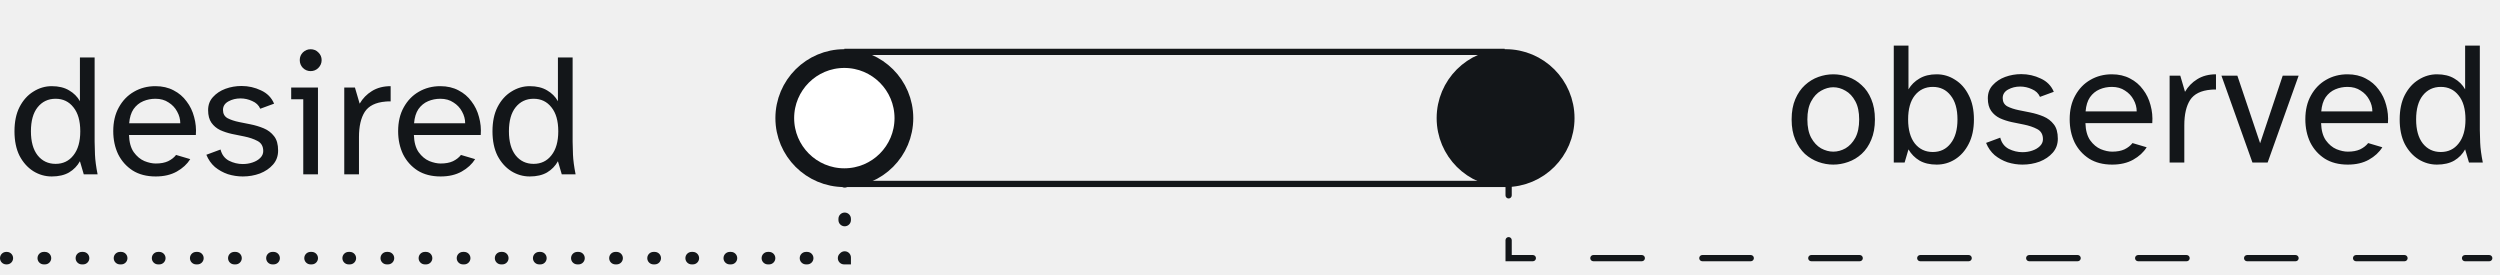
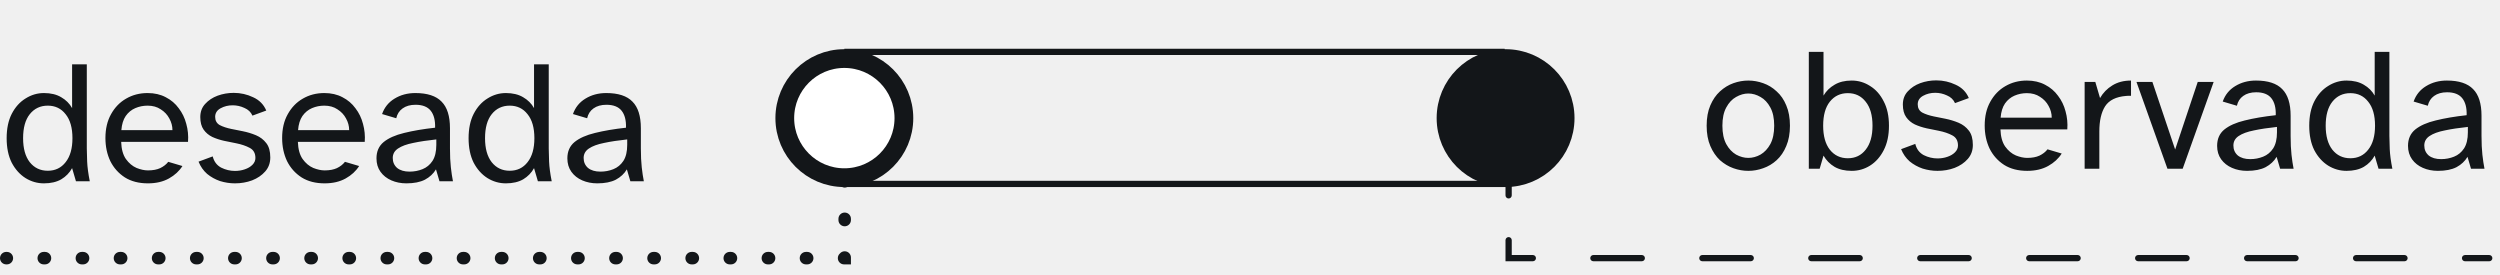
<svg xmlns="http://www.w3.org/2000/svg" width="200" height="22" viewBox="0 0 200 22" fill="none">
-   <circle cx="120.447" cy="9.45" r="4.765" fill="#131619" stroke="#131619" stroke-width="1.5" />
-   <path d="M4.14 14.117C3.617 14.117 3.127 13.977 2.67 13.697C2.213 13.408 1.844 12.997 1.564 12.465C1.293 11.924 1.158 11.27 1.158 10.505C1.158 9.74 1.293 9.091 1.564 8.559C1.844 8.018 2.213 7.607 2.67 7.327C3.127 7.038 3.617 6.893 4.14 6.893C4.691 6.893 5.153 7.005 5.526 7.229C5.899 7.444 6.189 7.733 6.394 8.097V4.597H7.57V11.331C7.57 11.564 7.579 11.91 7.598 12.367C7.617 12.815 7.687 13.342 7.808 13.949H6.702L6.394 12.899C6.189 13.272 5.899 13.571 5.526 13.795C5.153 14.01 4.691 14.117 4.14 14.117ZM4.448 13.109C5.045 13.109 5.521 12.88 5.876 12.423C6.24 11.966 6.422 11.326 6.422 10.505C6.422 9.674 6.24 9.035 5.876 8.587C5.521 8.13 5.045 7.901 4.448 7.901C3.851 7.901 3.37 8.13 3.006 8.587C2.651 9.035 2.474 9.674 2.474 10.505C2.474 11.326 2.651 11.966 3.006 12.423C3.37 12.88 3.851 13.109 4.448 13.109ZM12.462 14.117C11.734 14.117 11.118 13.958 10.614 13.641C10.11 13.314 9.723 12.88 9.452 12.339C9.191 11.788 9.06 11.172 9.06 10.491C9.06 9.754 9.21 9.119 9.508 8.587C9.807 8.046 10.208 7.63 10.712 7.341C11.226 7.042 11.8 6.893 12.434 6.893C12.985 6.893 13.47 7.005 13.89 7.229C14.31 7.444 14.656 7.738 14.926 8.111C15.206 8.475 15.407 8.89 15.528 9.357C15.659 9.824 15.706 10.304 15.668 10.799H10.32C10.339 11.378 10.465 11.835 10.698 12.171C10.941 12.507 11.226 12.745 11.552 12.885C11.879 13.016 12.182 13.081 12.462 13.081C12.854 13.081 13.181 13.02 13.442 12.899C13.713 12.768 13.928 12.6 14.086 12.395L15.22 12.731C14.968 13.132 14.609 13.464 14.142 13.725C13.676 13.986 13.116 14.117 12.462 14.117ZM10.334 9.861H14.422C14.422 9.534 14.338 9.222 14.17 8.923C14.012 8.624 13.783 8.382 13.484 8.195C13.195 7.999 12.845 7.901 12.434 7.901C12.089 7.901 11.762 7.966 11.454 8.097C11.146 8.228 10.89 8.438 10.684 8.727C10.488 9.016 10.372 9.394 10.334 9.861ZM19.421 14.117C19.02 14.117 18.623 14.056 18.231 13.935C17.849 13.804 17.503 13.613 17.195 13.361C16.896 13.1 16.668 12.773 16.509 12.381L17.643 11.961C17.746 12.372 17.97 12.67 18.315 12.857C18.67 13.034 19.038 13.123 19.421 13.123C19.701 13.123 19.962 13.081 20.205 12.997C20.457 12.913 20.663 12.792 20.821 12.633C20.98 12.474 21.059 12.292 21.059 12.087C21.059 11.704 20.905 11.434 20.597 11.275C20.299 11.116 19.939 10.995 19.519 10.911L18.553 10.715C18.217 10.64 17.904 10.538 17.615 10.407C17.326 10.267 17.093 10.071 16.915 9.819C16.738 9.567 16.649 9.231 16.649 8.811C16.649 8.391 16.78 8.041 17.041 7.761C17.302 7.472 17.634 7.252 18.035 7.103C18.446 6.954 18.875 6.879 19.323 6.879C19.874 6.879 20.392 6.996 20.877 7.229C21.372 7.453 21.722 7.808 21.927 8.293L20.821 8.699C20.7 8.419 20.485 8.214 20.177 8.083C19.878 7.943 19.566 7.873 19.239 7.873C18.884 7.873 18.562 7.952 18.273 8.111C17.984 8.27 17.839 8.498 17.839 8.797C17.839 9.096 17.96 9.315 18.203 9.455C18.455 9.586 18.763 9.688 19.127 9.763L20.037 9.945C20.41 10.02 20.765 10.127 21.101 10.267C21.437 10.407 21.712 10.617 21.927 10.897C22.142 11.168 22.249 11.55 22.249 12.045C22.249 12.484 22.114 12.857 21.843 13.165C21.573 13.473 21.223 13.711 20.793 13.879C20.364 14.038 19.907 14.117 19.421 14.117ZM24.849 5.689C24.616 5.689 24.41 5.605 24.233 5.437C24.065 5.26 23.981 5.05 23.981 4.807C23.981 4.564 24.065 4.359 24.233 4.191C24.41 4.023 24.616 3.939 24.849 3.939C25.092 3.939 25.297 4.023 25.465 4.191C25.642 4.359 25.731 4.564 25.731 4.807C25.731 5.05 25.642 5.26 25.465 5.437C25.297 5.605 25.092 5.689 24.849 5.689ZM24.261 13.949V7.943H23.295V7.005H25.437V13.949H24.261ZM27.541 13.949V7.005H28.395L28.773 8.293C29.016 7.873 29.343 7.537 29.753 7.285C30.174 7.024 30.673 6.893 31.252 6.893V8.111C31.186 8.111 31.116 8.111 31.041 8.111C30.976 8.111 30.911 8.116 30.846 8.125C30.052 8.19 29.497 8.466 29.18 8.951C28.872 9.436 28.718 10.108 28.718 10.967V13.949H27.541ZM35.253 14.117C34.525 14.117 33.909 13.958 33.405 13.641C32.901 13.314 32.514 12.88 32.243 12.339C31.982 11.788 31.851 11.172 31.851 10.491C31.851 9.754 32.001 9.119 32.299 8.587C32.598 8.046 32.999 7.63 33.503 7.341C34.017 7.042 34.591 6.893 35.225 6.893C35.776 6.893 36.261 7.005 36.681 7.229C37.101 7.444 37.447 7.738 37.717 8.111C37.997 8.475 38.198 8.89 38.319 9.357C38.45 9.824 38.497 10.304 38.459 10.799H33.111C33.13 11.378 33.256 11.835 33.489 12.171C33.732 12.507 34.017 12.745 34.343 12.885C34.67 13.016 34.973 13.081 35.253 13.081C35.645 13.081 35.972 13.02 36.233 12.899C36.504 12.768 36.719 12.6 36.877 12.395L38.011 12.731C37.759 13.132 37.4 13.464 36.933 13.725C36.467 13.986 35.907 14.117 35.253 14.117ZM33.125 9.861H37.213C37.213 9.534 37.129 9.222 36.961 8.923C36.803 8.624 36.574 8.382 36.275 8.195C35.986 7.999 35.636 7.901 35.225 7.901C34.88 7.901 34.553 7.966 34.245 8.097C33.937 8.228 33.681 8.438 33.475 8.727C33.279 9.016 33.163 9.394 33.125 9.861ZM42.38 14.117C41.858 14.117 41.367 13.977 40.91 13.697C40.453 13.408 40.084 12.997 39.804 12.465C39.533 11.924 39.398 11.27 39.398 10.505C39.398 9.74 39.533 9.091 39.804 8.559C40.084 8.018 40.453 7.607 40.91 7.327C41.367 7.038 41.858 6.893 42.38 6.893C42.931 6.893 43.393 7.005 43.766 7.229C44.139 7.444 44.429 7.733 44.634 8.097V4.597H45.81V11.331C45.81 11.564 45.819 11.91 45.838 12.367C45.857 12.815 45.927 13.342 46.048 13.949H44.942L44.634 12.899C44.429 13.272 44.139 13.571 43.766 13.795C43.393 14.01 42.931 14.117 42.38 14.117ZM42.688 13.109C43.285 13.109 43.761 12.88 44.116 12.423C44.48 11.966 44.662 11.326 44.662 10.505C44.662 9.674 44.48 9.035 44.116 8.587C43.761 8.13 43.285 7.901 42.688 7.901C42.091 7.901 41.61 8.13 41.246 8.587C40.892 9.035 40.714 9.674 40.714 10.505C40.714 11.326 40.892 11.966 41.246 12.423C41.61 12.88 42.091 13.109 42.688 13.109Z" fill="#131619" />
-   <path d="M146.662 13.168C146.26 13.168 145.864 13.098 145.472 12.958C145.08 12.818 144.72 12.603 144.394 12.314C144.076 12.015 143.82 11.637 143.624 11.18C143.428 10.723 143.33 10.181 143.33 9.556C143.33 8.931 143.428 8.389 143.624 7.932C143.82 7.475 144.076 7.101 144.394 6.812C144.72 6.513 145.08 6.294 145.472 6.154C145.864 6.014 146.26 5.944 146.662 5.944C147.063 5.944 147.46 6.014 147.852 6.154C148.253 6.294 148.612 6.513 148.93 6.812C149.256 7.101 149.513 7.475 149.7 7.932C149.896 8.389 149.994 8.931 149.994 9.556C149.994 10.181 149.896 10.723 149.7 11.18C149.513 11.637 149.256 12.015 148.93 12.314C148.612 12.603 148.253 12.818 147.852 12.958C147.46 13.098 147.063 13.168 146.662 13.168ZM146.662 12.132C146.998 12.132 147.324 12.043 147.642 11.866C147.959 11.679 148.22 11.399 148.426 11.026C148.631 10.643 148.734 10.153 148.734 9.556C148.734 8.959 148.631 8.473 148.426 8.1C148.22 7.717 147.959 7.437 147.642 7.26C147.324 7.073 146.998 6.98 146.662 6.98C146.335 6.98 146.008 7.073 145.682 7.26C145.364 7.437 145.103 7.717 144.898 8.1C144.692 8.473 144.59 8.959 144.59 9.556C144.59 10.153 144.692 10.643 144.898 11.026C145.103 11.399 145.364 11.679 145.682 11.866C146.008 12.043 146.335 12.132 146.662 12.132ZM154.932 13.168C154.391 13.168 153.934 13.061 153.56 12.846C153.187 12.622 152.893 12.323 152.678 11.95L152.37 13H151.502V3.648H152.678V7.148C152.893 6.784 153.187 6.495 153.56 6.28C153.934 6.056 154.391 5.944 154.932 5.944C155.464 5.944 155.954 6.089 156.402 6.378C156.86 6.658 157.224 7.069 157.494 7.61C157.774 8.142 157.914 8.791 157.914 9.556C157.914 10.321 157.774 10.975 157.494 11.516C157.224 12.048 156.86 12.459 156.402 12.748C155.954 13.028 155.464 13.168 154.932 13.168ZM154.624 12.16C155.222 12.16 155.698 11.931 156.052 11.474C156.416 11.017 156.598 10.377 156.598 9.556C156.598 8.725 156.416 8.086 156.052 7.638C155.698 7.181 155.222 6.952 154.624 6.952C154.027 6.952 153.546 7.181 153.182 7.638C152.828 8.086 152.65 8.725 152.65 9.556C152.65 10.377 152.828 11.017 153.182 11.474C153.546 11.931 154.027 12.16 154.624 12.16ZM161.798 13.168C161.397 13.168 161 13.107 160.608 12.986C160.225 12.855 159.88 12.664 159.572 12.412C159.273 12.151 159.045 11.824 158.886 11.432L160.02 11.012C160.123 11.423 160.347 11.721 160.692 11.908C161.047 12.085 161.415 12.174 161.798 12.174C162.078 12.174 162.339 12.132 162.582 12.048C162.834 11.964 163.039 11.843 163.198 11.684C163.357 11.525 163.436 11.343 163.436 11.138C163.436 10.755 163.282 10.485 162.974 10.326C162.675 10.167 162.316 10.046 161.896 9.962L160.93 9.766C160.594 9.691 160.281 9.589 159.992 9.458C159.703 9.318 159.469 9.122 159.292 8.87C159.115 8.618 159.026 8.282 159.026 7.862C159.026 7.442 159.157 7.092 159.418 6.812C159.679 6.523 160.011 6.303 160.412 6.154C160.823 6.005 161.252 5.93 161.7 5.93C162.251 5.93 162.769 6.047 163.254 6.28C163.749 6.504 164.099 6.859 164.304 7.344L163.198 7.75C163.077 7.47 162.862 7.265 162.554 7.134C162.255 6.994 161.943 6.924 161.616 6.924C161.261 6.924 160.939 7.003 160.65 7.162C160.361 7.321 160.216 7.549 160.216 7.848C160.216 8.147 160.337 8.366 160.58 8.506C160.832 8.637 161.14 8.739 161.504 8.814L162.414 8.996C162.787 9.071 163.142 9.178 163.478 9.318C163.814 9.458 164.089 9.668 164.304 9.948C164.519 10.219 164.626 10.601 164.626 11.096C164.626 11.535 164.491 11.908 164.22 12.216C163.949 12.524 163.599 12.762 163.17 12.93C162.741 13.089 162.283 13.168 161.798 13.168ZM168.976 13.168C168.248 13.168 167.632 13.009 167.128 12.692C166.624 12.365 166.236 11.931 165.966 11.39C165.704 10.839 165.574 10.223 165.574 9.542C165.574 8.805 165.723 8.17 166.022 7.638C166.32 7.097 166.722 6.681 167.226 6.392C167.739 6.093 168.313 5.944 168.948 5.944C169.498 5.944 169.984 6.056 170.404 6.28C170.824 6.495 171.169 6.789 171.44 7.162C171.72 7.526 171.92 7.941 172.042 8.408C172.172 8.875 172.219 9.355 172.182 9.85H166.834C166.852 10.429 166.978 10.886 167.212 11.222C167.454 11.558 167.739 11.796 168.066 11.936C168.392 12.067 168.696 12.132 168.976 12.132C169.368 12.132 169.694 12.071 169.956 11.95C170.226 11.819 170.441 11.651 170.6 11.446L171.734 11.782C171.482 12.183 171.122 12.515 170.656 12.776C170.189 13.037 169.629 13.168 168.976 13.168ZM166.848 8.912H170.936C170.936 8.585 170.852 8.273 170.684 7.974C170.525 7.675 170.296 7.433 169.998 7.246C169.708 7.05 169.358 6.952 168.948 6.952C168.602 6.952 168.276 7.017 167.968 7.148C167.66 7.279 167.403 7.489 167.198 7.778C167.002 8.067 166.885 8.445 166.848 8.912ZM173.569 13V6.056H174.423L174.801 7.344C175.043 6.924 175.37 6.588 175.781 6.336C176.201 6.075 176.7 5.944 177.279 5.944V7.162C177.213 7.162 177.143 7.162 177.069 7.162C177.003 7.162 176.938 7.167 176.873 7.176C176.079 7.241 175.524 7.517 175.207 8.002C174.899 8.487 174.745 9.159 174.745 10.018V13H173.569ZM180.194 13L177.716 6.056H178.99L180.81 11.46L182.616 6.056H183.89L181.412 13H180.194ZM187.829 13.168C187.101 13.168 186.485 13.009 185.981 12.692C185.477 12.365 185.09 11.931 184.819 11.39C184.558 10.839 184.427 10.223 184.427 9.542C184.427 8.805 184.577 8.17 184.875 7.638C185.174 7.097 185.575 6.681 186.079 6.392C186.593 6.093 187.167 5.944 187.801 5.944C188.352 5.944 188.837 6.056 189.257 6.28C189.677 6.495 190.023 6.789 190.293 7.162C190.573 7.526 190.774 7.941 190.895 8.408C191.026 8.875 191.073 9.355 191.035 9.85H185.687C185.706 10.429 185.832 10.886 186.065 11.222C186.308 11.558 186.593 11.796 186.919 11.936C187.246 12.067 187.549 12.132 187.829 12.132C188.221 12.132 188.548 12.071 188.809 11.95C189.08 11.819 189.295 11.651 189.453 11.446L190.587 11.782C190.335 12.183 189.976 12.515 189.509 12.776C189.043 13.037 188.483 13.168 187.829 13.168ZM185.701 8.912H189.789C189.789 8.585 189.705 8.273 189.537 7.974C189.379 7.675 189.15 7.433 188.851 7.246C188.562 7.05 188.212 6.952 187.801 6.952C187.456 6.952 187.129 7.017 186.821 7.148C186.513 7.279 186.257 7.489 186.051 7.778C185.855 8.067 185.739 8.445 185.701 8.912ZM194.956 13.168C194.433 13.168 193.943 13.028 193.486 12.748C193.029 12.459 192.66 12.048 192.38 11.516C192.109 10.975 191.974 10.321 191.974 9.556C191.974 8.791 192.109 8.142 192.38 7.61C192.66 7.069 193.029 6.658 193.486 6.378C193.943 6.089 194.433 5.944 194.956 5.944C195.507 5.944 195.969 6.056 196.342 6.28C196.715 6.495 197.005 6.784 197.21 7.148V3.648H198.386V10.382C198.386 10.615 198.395 10.961 198.414 11.418C198.433 11.866 198.503 12.393 198.624 13H197.518L197.21 11.95C197.005 12.323 196.715 12.622 196.342 12.846C195.969 13.061 195.507 13.168 194.956 13.168ZM195.264 12.16C195.861 12.16 196.337 11.931 196.692 11.474C197.056 11.017 197.238 10.377 197.238 9.556C197.238 8.725 197.056 8.086 196.692 7.638C196.337 7.181 195.861 6.952 195.264 6.952C194.667 6.952 194.186 7.181 193.822 7.638C193.467 8.086 193.29 8.725 193.29 9.556C193.29 10.377 193.467 11.017 193.822 11.474C194.186 11.931 194.667 12.16 195.264 12.16Z" fill="#131619" />
+   <path d="M139.864 13.668C139.463 13.668 139.066 13.598 138.674 13.458C138.282 13.318 137.923 13.103 137.596 12.814C137.279 12.515 137.022 12.137 136.826 11.68C136.63 11.223 136.532 10.681 136.532 10.056C136.532 9.431 136.63 8.889 136.826 8.432C137.022 7.975 137.279 7.601 137.596 7.312C137.923 7.013 138.282 6.794 138.674 6.654C139.066 6.514 139.463 6.444 139.864 6.444C140.265 6.444 140.662 6.514 141.054 6.654C141.455 6.794 141.815 7.013 142.132 7.312C142.459 7.601 142.715 7.975 142.902 8.432C143.098 8.889 143.196 9.431 143.196 10.056C143.196 10.681 143.098 11.223 142.902 11.68C142.715 12.137 142.459 12.515 142.132 12.814C141.815 13.103 141.455 13.318 141.054 13.458C140.662 13.598 140.265 13.668 139.864 13.668ZM139.864 12.632C140.2 12.632 140.527 12.543 140.844 12.366C141.161 12.179 141.423 11.899 141.628 11.526C141.833 11.143 141.936 10.653 141.936 10.056C141.936 9.459 141.833 8.973 141.628 8.6C141.423 8.217 141.161 7.937 140.844 7.76C140.527 7.573 140.2 7.48 139.864 7.48C139.537 7.48 139.211 7.573 138.884 7.76C138.567 7.937 138.305 8.217 138.1 8.6C137.895 8.973 137.792 9.459 137.792 10.056C137.792 10.653 137.895 11.143 138.1 11.526C138.305 11.899 138.567 12.179 138.884 12.366C139.211 12.543 139.537 12.632 139.864 12.632ZM148.135 13.668C147.593 13.668 147.136 13.561 146.763 13.346C146.389 13.122 146.095 12.823 145.881 12.45L145.573 13.5H144.705V4.148H145.881V7.648C146.095 7.284 146.389 6.995 146.763 6.78C147.136 6.556 147.593 6.444 148.135 6.444C148.667 6.444 149.157 6.589 149.605 6.878C150.062 7.158 150.426 7.569 150.697 8.11C150.977 8.642 151.117 9.291 151.117 10.056C151.117 10.821 150.977 11.475 150.697 12.016C150.426 12.548 150.062 12.959 149.605 13.248C149.157 13.528 148.667 13.668 148.135 13.668ZM147.827 12.66C148.424 12.66 148.9 12.431 149.255 11.974C149.619 11.517 149.801 10.877 149.801 10.056C149.801 9.225 149.619 8.586 149.255 8.138C148.9 7.681 148.424 7.452 147.827 7.452C147.229 7.452 146.749 7.681 146.385 8.138C146.03 8.586 145.853 9.225 145.853 10.056C145.853 10.877 146.03 11.517 146.385 11.974C146.749 12.431 147.229 12.66 147.827 12.66ZM155 13.668C154.599 13.668 154.202 13.607 153.81 13.486C153.428 13.355 153.082 13.164 152.774 12.912C152.476 12.651 152.247 12.324 152.088 11.932L153.222 11.512C153.325 11.923 153.549 12.221 153.894 12.408C154.249 12.585 154.618 12.674 155 12.674C155.28 12.674 155.542 12.632 155.784 12.548C156.036 12.464 156.242 12.343 156.4 12.184C156.559 12.025 156.638 11.843 156.638 11.638C156.638 11.255 156.484 10.985 156.176 10.826C155.878 10.667 155.518 10.546 155.098 10.462L154.132 10.266C153.796 10.191 153.484 10.089 153.194 9.958C152.905 9.818 152.672 9.622 152.494 9.37C152.317 9.118 152.228 8.782 152.228 8.362C152.228 7.942 152.359 7.592 152.62 7.312C152.882 7.023 153.213 6.803 153.614 6.654C154.025 6.505 154.454 6.43 154.902 6.43C155.453 6.43 155.971 6.547 156.456 6.78C156.951 7.004 157.301 7.359 157.506 7.844L156.4 8.25C156.279 7.97 156.064 7.765 155.756 7.634C155.458 7.494 155.145 7.424 154.818 7.424C154.464 7.424 154.142 7.503 153.852 7.662C153.563 7.821 153.418 8.049 153.418 8.348C153.418 8.647 153.54 8.866 153.782 9.006C154.034 9.137 154.342 9.239 154.706 9.314L155.616 9.496C155.99 9.571 156.344 9.678 156.68 9.818C157.016 9.958 157.292 10.168 157.506 10.448C157.721 10.719 157.828 11.101 157.828 11.596C157.828 12.035 157.693 12.408 157.422 12.716C157.152 13.024 156.802 13.262 156.372 13.43C155.943 13.589 155.486 13.668 155 13.668ZM162.178 13.668C161.45 13.668 160.834 13.509 160.33 13.192C159.826 12.865 159.439 12.431 159.168 11.89C158.907 11.339 158.776 10.723 158.776 10.042C158.776 9.305 158.925 8.67 159.224 8.138C159.523 7.597 159.924 7.181 160.428 6.892C160.941 6.593 161.515 6.444 162.15 6.444C162.701 6.444 163.186 6.556 163.606 6.78C164.026 6.995 164.371 7.289 164.642 7.662C164.922 8.026 165.123 8.441 165.244 8.908C165.375 9.375 165.421 9.855 165.384 10.35H160.036C160.055 10.929 160.181 11.386 160.414 11.722C160.657 12.058 160.941 12.296 161.268 12.436C161.595 12.567 161.898 12.632 162.178 12.632C162.57 12.632 162.897 12.571 163.158 12.45C163.429 12.319 163.643 12.151 163.802 11.946L164.936 12.282C164.684 12.683 164.325 13.015 163.858 13.276C163.391 13.537 162.831 13.668 162.178 13.668ZM160.05 9.412H164.138C164.138 9.085 164.054 8.773 163.886 8.474C163.727 8.175 163.499 7.933 163.2 7.746C162.911 7.55 162.561 7.452 162.15 7.452C161.805 7.452 161.478 7.517 161.17 7.648C160.862 7.779 160.605 7.989 160.4 8.278C160.204 8.567 160.087 8.945 160.05 9.412ZM166.771 13.5V6.556H167.625L168.003 7.844C168.246 7.424 168.572 7.088 168.983 6.836C169.403 6.575 169.902 6.444 170.481 6.444V7.662C170.416 7.662 170.346 7.662 170.271 7.662C170.206 7.662 170.14 7.667 170.075 7.676C169.282 7.741 168.726 8.017 168.409 8.502C168.101 8.987 167.947 9.659 167.947 10.518V13.5H166.771ZM173.396 13.5L170.918 6.556H172.192L174.012 11.96L175.818 6.556H177.092L174.614 13.5H173.396ZM179.764 13.668C179.325 13.668 178.924 13.589 178.56 13.43C178.196 13.271 177.907 13.043 177.692 12.744C177.477 12.445 177.37 12.086 177.37 11.666C177.37 11.115 177.561 10.681 177.944 10.364C178.336 10.047 178.882 9.804 179.582 9.636C180.291 9.459 181.117 9.319 182.06 9.216C182.079 8.628 181.962 8.175 181.71 7.858C181.458 7.541 181.052 7.382 180.492 7.382C180.072 7.382 179.727 7.48 179.456 7.676C179.195 7.863 179.027 8.124 178.952 8.46L177.818 8.124C178.005 7.592 178.336 7.181 178.812 6.892C179.297 6.593 179.853 6.444 180.478 6.444C181.439 6.444 182.139 6.673 182.578 7.13C183.026 7.578 183.25 8.287 183.25 9.258V10.882C183.25 11.461 183.273 11.96 183.32 12.38C183.367 12.8 183.423 13.173 183.488 13.5H182.41L182.13 12.548C181.925 12.893 181.631 13.169 181.248 13.374C180.865 13.57 180.371 13.668 179.764 13.668ZM180.016 12.73C180.38 12.73 180.725 12.665 181.052 12.534C181.379 12.403 181.645 12.184 181.85 11.876C182.055 11.559 182.158 11.129 182.158 10.588V10.154C181.449 10.229 180.833 10.322 180.31 10.434C179.787 10.537 179.381 10.686 179.092 10.882C178.812 11.069 178.672 11.321 178.672 11.638C178.672 11.965 178.789 12.231 179.022 12.436C179.265 12.632 179.596 12.73 180.016 12.73ZM187.721 13.668C187.198 13.668 186.708 13.528 186.251 13.248C185.794 12.959 185.425 12.548 185.145 12.016C184.874 11.475 184.739 10.821 184.739 10.056C184.739 9.291 184.874 8.642 185.145 8.11C185.425 7.569 185.794 7.158 186.251 6.878C186.708 6.589 187.198 6.444 187.721 6.444C188.272 6.444 188.734 6.556 189.107 6.78C189.48 6.995 189.77 7.284 189.975 7.648V4.148H191.151V10.882C191.151 11.115 191.16 11.461 191.179 11.918C191.198 12.366 191.268 12.893 191.389 13.5H190.283L189.975 12.45C189.77 12.823 189.48 13.122 189.107 13.346C188.734 13.561 188.272 13.668 187.721 13.668ZM188.029 12.66C188.626 12.66 189.102 12.431 189.457 11.974C189.821 11.517 190.003 10.877 190.003 10.056C190.003 9.225 189.821 8.586 189.457 8.138C189.102 7.681 188.626 7.452 188.029 7.452C187.432 7.452 186.951 7.681 186.587 8.138C186.232 8.586 186.055 9.225 186.055 10.056C186.055 10.877 186.232 11.517 186.587 11.974C186.951 12.431 187.432 12.66 188.029 12.66ZM195.035 13.668C194.597 13.668 194.195 13.589 193.831 13.43C193.467 13.271 193.178 13.043 192.963 12.744C192.749 12.445 192.641 12.086 192.641 11.666C192.641 11.115 192.833 10.681 193.215 10.364C193.607 10.047 194.153 9.804 194.853 9.636C195.563 9.459 196.389 9.319 197.331 9.216C197.35 8.628 197.233 8.175 196.981 7.858C196.729 7.541 196.323 7.382 195.763 7.382C195.343 7.382 194.998 7.48 194.727 7.676C194.466 7.863 194.298 8.124 194.223 8.46L193.089 8.124C193.276 7.592 193.607 7.181 194.083 6.892C194.569 6.593 195.124 6.444 195.749 6.444C196.711 6.444 197.411 6.673 197.849 7.13C198.297 7.578 198.521 8.287 198.521 9.258V10.882C198.521 11.461 198.545 11.96 198.591 12.38C198.638 12.8 198.694 13.173 198.759 13.5H197.681L197.401 12.548C197.196 12.893 196.902 13.169 196.519 13.374C196.137 13.57 195.642 13.668 195.035 13.668ZM195.287 12.73C195.651 12.73 195.997 12.665 196.323 12.534C196.65 12.403 196.916 12.184 197.121 11.876C197.327 11.559 197.429 11.129 197.429 10.588V10.154C196.72 10.229 196.104 10.322 195.581 10.434C195.059 10.537 194.653 10.686 194.363 10.882C194.083 11.069 193.943 11.321 193.943 11.638C193.943 11.965 194.06 12.231 194.293 12.436C194.536 12.632 194.867 12.73 195.287 12.73Z" fill="#131619" />
+   <path d="M120.447 14.214C123.078 14.214 125.211 12.081 125.211 9.45C125.211 6.818 123.078 4.685 120.447 4.685C117.815 4.685 115.682 6.818 115.682 9.45C115.682 12.081 117.815 14.214 120.447 14.214Z" fill="#131619" stroke="#131619" stroke-width="1.5" />
  <path d="M120.125 4.15V14.714H67.797V4.15H120.125Z" stroke="#131619" stroke-width="0.5" stroke-linecap="square" />
-   <path d="M67.575 20.652H68.075V21.152H67.575V20.652ZM0.5 21.152C0.224 21.152 0 20.928 0 20.652C0 20.376 0.224 20.152 0.5 20.152V20.652V21.152ZM0.549 20.152C0.825 20.152 1.049 20.376 1.049 20.652C1.049 20.928 0.825 21.152 0.549 21.152V20.652V20.152ZM3.5 21.152C3.224 21.152 3 20.928 3 20.652C3 20.376 3.224 20.152 3.5 20.152V20.652V21.152ZM3.598 20.152C3.874 20.152 4.098 20.376 4.098 20.652C4.098 20.928 3.874 21.152 3.598 21.152V20.652V20.152ZM6.549 21.152C6.272 21.152 6.049 20.928 6.049 20.652C6.049 20.376 6.272 20.152 6.549 20.152V20.652V21.152ZM6.647 20.152C6.923 20.152 7.147 20.376 7.147 20.652C7.147 20.928 6.923 21.152 6.647 21.152V20.652V20.152ZM9.597 21.152C9.321 21.152 9.097 20.928 9.097 20.652C9.097 20.376 9.321 20.152 9.597 20.152V20.652V21.152ZM9.696 20.152C9.972 20.152 10.196 20.376 10.196 20.652C10.196 20.928 9.972 21.152 9.696 21.152V20.652V20.152ZM12.646 21.152C12.37 21.152 12.146 20.928 12.146 20.652C12.146 20.376 12.37 20.152 12.646 20.152V20.652V21.152ZM12.745 20.152C13.021 20.152 13.245 20.376 13.245 20.652C13.245 20.928 13.021 21.152 12.745 21.152V20.652V20.152ZM15.695 21.152C15.419 21.152 15.195 20.928 15.195 20.652C15.195 20.376 15.419 20.152 15.695 20.152V20.652V21.152ZM15.794 20.152C16.07 20.152 16.294 20.376 16.294 20.652C16.294 20.928 16.07 21.152 15.794 21.152V20.652V20.152ZM18.744 21.152C18.468 21.152 18.244 20.928 18.244 20.652C18.244 20.376 18.468 20.152 18.744 20.152V20.652V21.152ZM18.843 20.152C19.119 20.152 19.343 20.376 19.343 20.652C19.343 20.928 19.119 21.152 18.843 21.152V20.652V20.152ZM21.793 21.152C21.517 21.152 21.293 20.928 21.293 20.652C21.293 20.376 21.517 20.152 21.793 20.152V20.652V21.152ZM21.891 20.152C22.168 20.152 22.391 20.376 22.391 20.652C22.391 20.928 22.168 21.152 21.891 21.152V20.652V20.152ZM24.842 21.152C24.566 21.152 24.342 20.928 24.342 20.652C24.342 20.376 24.566 20.152 24.842 20.152V20.652V21.152ZM24.94 20.152C25.216 20.152 25.44 20.376 25.44 20.652C25.44 20.928 25.216 21.152 24.94 21.152V20.652V20.152ZM27.891 21.152C27.615 21.152 27.391 20.928 27.391 20.652C27.391 20.376 27.615 20.152 27.891 20.152V20.652V21.152ZM27.989 20.152C28.265 20.152 28.489 20.376 28.489 20.652C28.489 20.928 28.265 21.152 27.989 21.152V20.652V20.152ZM30.94 21.152C30.663 21.152 30.44 20.928 30.44 20.652C30.44 20.376 30.663 20.152 30.94 20.152V20.652V21.152ZM31.038 20.152C31.314 20.152 31.538 20.376 31.538 20.652C31.538 20.928 31.314 21.152 31.038 21.152V20.652V20.152ZM33.989 21.152C33.712 21.152 33.489 20.928 33.489 20.652C33.489 20.376 33.712 20.152 33.989 20.152V20.652V21.152ZM34.087 20.152C34.363 20.152 34.587 20.376 34.587 20.652C34.587 20.928 34.363 21.152 34.087 21.152V20.652V20.152ZM37.037 21.152C36.761 21.152 36.537 20.928 36.537 20.652C36.537 20.376 36.761 20.152 37.037 20.152V20.652V21.152ZM37.136 20.152C37.412 20.152 37.636 20.376 37.636 20.652C37.636 20.928 37.412 21.152 37.136 21.152V20.652V20.152ZM40.086 21.152C39.81 21.152 39.586 20.928 39.586 20.652C39.586 20.376 39.81 20.152 40.086 20.152V20.652V21.152ZM40.185 20.152C40.461 20.152 40.685 20.376 40.685 20.652C40.685 20.928 40.461 21.152 40.185 21.152V20.652V20.152ZM43.135 21.152C42.859 21.152 42.635 20.928 42.635 20.652C42.635 20.376 42.859 20.152 43.135 20.152V20.652V21.152ZM43.233 20.152C43.51 20.152 43.733 20.376 43.733 20.652C43.733 20.928 43.51 21.152 43.233 21.152V20.652V20.152ZM46.184 21.152C45.908 21.152 45.684 20.928 45.684 20.652C45.684 20.376 45.908 20.152 46.184 20.152V20.652V21.152ZM46.282 20.152C46.559 20.152 46.782 20.376 46.782 20.652C46.782 20.928 46.559 21.152 46.282 21.152V20.652V20.152ZM49.233 21.152C48.957 21.152 48.733 20.928 48.733 20.652C48.733 20.376 48.957 20.152 49.233 20.152V20.652V21.152ZM49.331 20.152C49.607 20.152 49.831 20.376 49.831 20.652C49.831 20.928 49.607 21.152 49.331 21.152V20.652V20.152ZM52.282 21.152C52.006 21.152 51.782 20.928 51.782 20.652C51.782 20.376 52.006 20.152 52.282 20.152V20.652V21.152ZM52.38 20.152C52.656 20.152 52.88 20.376 52.88 20.652C52.88 20.928 52.656 21.152 52.38 21.152V20.652V20.152ZM55.331 21.152C55.055 21.152 54.831 20.928 54.831 20.652C54.831 20.376 55.055 20.152 55.331 20.152V20.652V21.152ZM55.429 20.152C55.705 20.152 55.929 20.376 55.929 20.652C55.929 20.928 55.705 21.152 55.429 21.152V20.652V20.152ZM58.38 21.152C58.103 21.152 57.88 20.928 57.88 20.652C57.88 20.376 58.103 20.152 58.38 20.152V20.652V21.152ZM58.478 20.152C58.754 20.152 58.978 20.376 58.978 20.652C58.978 20.928 58.754 21.152 58.478 21.152V20.652V20.152ZM61.428 21.152C61.152 21.152 60.928 20.928 60.928 20.652C60.928 20.376 61.152 20.152 61.428 20.152V20.652V21.152ZM61.527 20.152C61.803 20.152 62.027 20.376 62.027 20.652C62.027 20.928 61.803 21.152 61.527 21.152V20.652V20.152ZM64.477 21.152C64.201 21.152 63.977 20.928 63.977 20.652C63.977 20.376 64.201 20.152 64.477 20.152V20.652V21.152ZM64.576 20.152C64.852 20.152 65.076 20.376 65.076 20.652C65.076 20.928 64.852 21.152 64.576 21.152V20.652V20.152ZM67.526 21.152C67.25 21.152 67.026 20.928 67.026 20.652C67.026 20.376 67.25 20.152 67.526 20.152V20.652V21.152ZM67.075 20.602C67.075 20.326 67.299 20.102 67.575 20.102C67.852 20.102 68.075 20.326 68.075 20.602H67.575H67.075ZM68.075 17.604C68.075 17.88 67.852 18.104 67.575 18.104C67.299 18.104 67.075 17.88 67.075 17.604H67.575H68.075ZM67.075 17.504C67.075 17.228 67.299 17.004 67.575 17.004C67.852 17.004 68.075 17.228 68.075 17.504H67.575H67.075ZM68.075 14.505C68.075 14.781 67.852 15.005 67.575 15.005C67.299 15.005 67.075 14.781 67.075 14.505H67.575H68.075ZM67.075 14.405C67.075 14.129 67.299 13.905 67.575 13.905C67.852 13.905 68.075 14.129 68.075 14.405H67.575H67.075ZM68.075 11.407C68.075 11.683 67.852 11.907 67.575 11.907C67.299 11.907 67.075 11.683 67.075 11.407H67.575H68.075ZM67.075 11.307C67.075 11.031 67.299 10.807 67.575 10.807C67.852 10.807 68.075 11.031 68.075 11.307H67.575H67.075ZM68.075 8.309C68.075 8.585 67.852 8.809 67.575 8.809C67.299 8.809 67.075 8.585 67.075 8.309H67.575H68.075ZM0.5 20.652V20.152H0.549V20.652V21.152H0.5V20.652ZM3.5 20.652V20.152H3.598V20.652V21.152H3.5V20.652ZM6.549 20.652V20.152H6.647V20.652V21.152H6.549V20.652ZM9.597 20.652V20.152H9.696V20.652V21.152H9.597V20.652ZM12.646 20.652V20.152H12.745V20.652V21.152H12.646V20.652ZM15.695 20.652V20.152H15.794V20.652V21.152H15.695V20.652ZM18.744 20.652V20.152H18.843V20.652V21.152H18.744V20.652ZM21.793 20.652V20.152H21.891V20.652V21.152H21.793V20.652ZM24.842 20.652V20.152H24.94V20.652V21.152H24.842V20.652ZM27.891 20.652V20.152H27.989V20.652V21.152H27.891V20.652ZM30.94 20.652V20.152H31.038V20.652V21.152H30.94V20.652ZM33.989 20.652V20.152H34.087V20.652V21.152H33.989V20.652ZM37.037 20.652V20.152H37.136V20.652V21.152H37.037V20.652ZM40.086 20.652V20.152H40.185V20.652V21.152H40.086V20.652ZM43.135 20.652V20.152H43.233V20.652V21.152H43.135V20.652ZM46.184 20.652V20.152H46.282V20.652V21.152H46.184V20.652ZM49.233 20.652V20.152H49.331V20.652V21.152H49.233V20.652ZM52.282 20.652V20.152H52.38V20.652V21.152H52.282V20.652ZM55.331 20.652V20.152H55.429V20.652V21.152H55.331V20.652ZM58.38 20.652V20.152H58.478V20.652V21.152H58.38V20.652ZM61.428 20.652V20.152H61.527V20.652V21.152H61.428V20.652ZM64.477 20.652V20.152H64.576V20.652V21.152H64.477V20.652ZM67.526 20.652V20.152H67.575V20.652V21.152H67.526V20.652ZM67.575 20.652H67.075V20.602H67.575H68.075V20.652H67.575ZM67.575 17.604H67.075V17.504H67.575H68.075V17.604H67.575ZM67.575 14.505H67.075V14.405H67.575H68.075V14.505H67.575ZM67.575 11.407H67.075V11.307H67.575H68.075V11.407H67.575ZM67.575 8.309H67.075V8.259H67.575H68.075V8.309H67.575Z" fill="#131619" />
-   <path d="M120.69 20.651H120.44V20.901L120.69 20.901L120.69 20.651ZM199.14 20.902C199.278 20.902 199.39 20.79 199.39 20.652C199.39 20.514 199.278 20.402 199.14 20.402V20.652V20.902ZM197.203 20.402C197.065 20.402 196.953 20.514 196.953 20.652C196.953 20.79 197.065 20.902 197.203 20.902L197.203 20.652V20.402ZM192.361 20.902C192.499 20.902 192.611 20.79 192.611 20.652C192.611 20.514 192.499 20.402 192.361 20.402V20.652V20.902ZM188.487 20.402C188.349 20.402 188.237 20.514 188.237 20.652C188.237 20.79 188.349 20.902 188.487 20.902L188.487 20.652V20.402ZM183.644 20.902C183.782 20.902 183.894 20.79 183.894 20.652C183.894 20.514 183.782 20.402 183.644 20.402V20.652L183.644 20.902ZM179.77 20.402C179.632 20.402 179.52 20.514 179.52 20.652C179.52 20.79 179.632 20.902 179.77 20.902L179.77 20.652L179.77 20.402ZM174.927 20.902C175.066 20.902 175.177 20.79 175.177 20.652C175.177 20.514 175.066 20.402 174.927 20.402L174.927 20.652L174.927 20.902ZM171.053 20.401C170.915 20.401 170.803 20.514 170.803 20.651C170.803 20.79 170.915 20.901 171.053 20.901V20.651L171.053 20.401ZM166.211 20.901C166.349 20.901 166.461 20.79 166.461 20.651C166.461 20.513 166.349 20.401 166.211 20.401L166.211 20.651L166.211 20.901ZM162.337 20.401C162.199 20.401 162.087 20.513 162.087 20.651C162.087 20.79 162.199 20.901 162.337 20.901L162.337 20.651L162.337 20.401ZM157.494 20.901C157.632 20.901 157.744 20.789 157.744 20.651C157.744 20.513 157.632 20.401 157.494 20.401L157.494 20.651V20.901ZM153.62 20.401C153.482 20.401 153.37 20.513 153.37 20.651C153.37 20.789 153.482 20.901 153.62 20.901L153.62 20.651L153.62 20.401ZM148.777 20.901C148.916 20.901 149.027 20.789 149.027 20.651C149.027 20.513 148.916 20.401 148.777 20.401L148.777 20.651L148.777 20.901ZM144.903 20.401C144.765 20.401 144.653 20.513 144.653 20.651C144.653 20.789 144.765 20.901 144.903 20.901L144.903 20.651L144.903 20.401ZM140.061 20.901C140.199 20.901 140.311 20.789 140.311 20.651C140.311 20.513 140.199 20.401 140.061 20.401L140.061 20.651L140.061 20.901ZM136.187 20.401C136.049 20.401 135.937 20.513 135.937 20.651C135.937 20.789 136.049 20.901 136.187 20.901L136.187 20.651L136.187 20.401ZM131.344 20.901C131.482 20.901 131.594 20.789 131.594 20.651C131.594 20.513 131.482 20.401 131.344 20.401L131.344 20.651L131.344 20.901ZM127.47 20.401C127.332 20.401 127.22 20.513 127.22 20.651C127.22 20.789 127.332 20.901 127.47 20.901L127.47 20.651L127.47 20.401ZM122.627 20.901C122.766 20.901 122.877 20.789 122.877 20.651C122.877 20.513 122.766 20.401 122.627 20.401L122.627 20.651L122.627 20.901ZM120.94 19.216C120.94 19.078 120.829 18.966 120.69 18.966C120.552 18.966 120.44 19.078 120.44 19.216H120.69H120.94ZM120.44 15.629C120.44 15.767 120.552 15.879 120.69 15.879C120.829 15.879 120.94 15.767 120.94 15.629H120.69H120.44ZM199.14 20.652V20.402L197.203 20.402V20.652L197.203 20.902L199.14 20.902V20.652ZM192.361 20.652V20.402L188.487 20.402V20.652L188.487 20.902L192.361 20.902V20.652ZM183.644 20.652V20.402L179.77 20.402L179.77 20.652L179.77 20.902L183.644 20.902L183.644 20.652ZM174.927 20.652L174.927 20.402L171.053 20.401L171.053 20.651V20.901L174.927 20.902L174.927 20.652ZM166.211 20.651L166.211 20.401L162.337 20.401L162.337 20.651L162.337 20.901L166.211 20.901L166.211 20.651ZM157.494 20.651L157.494 20.401L153.62 20.401L153.62 20.651L153.62 20.901L157.494 20.901V20.651ZM148.777 20.651L148.777 20.401L144.903 20.401L144.903 20.651L144.903 20.901L148.777 20.901L148.777 20.651ZM140.061 20.651L140.061 20.401L136.187 20.401L136.187 20.651L136.187 20.901L140.061 20.901L140.061 20.651ZM131.344 20.651L131.344 20.401L127.47 20.401L127.47 20.651L127.47 20.901L131.344 20.901L131.344 20.651ZM122.627 20.651L122.627 20.401L120.69 20.401L120.69 20.651L120.69 20.901L122.627 20.901L122.627 20.651ZM120.69 20.651H120.94V19.216H120.69H120.44V20.651H120.69ZM120.69 15.629H120.94V14.194H120.69H120.44V15.629H120.69Z" fill="#131619" />
-   <circle cx="67.547" cy="9.45" r="4.765" fill="white" stroke="#131619" stroke-width="1.5" />
+   <path d="M67.575 20.652H68.075V21.152H67.575V20.652ZM0.5 21.152C0.224 21.152 0 20.928 0 20.652C0 20.376 0.224 20.152 0.5 20.152V20.652V21.152ZM0.549 20.152C0.825 20.152 1.049 20.376 1.049 20.652C1.049 20.928 0.825 21.152 0.549 21.152V20.652V20.152ZM3.5 21.152C3.224 21.152 3 20.928 3 20.652C3 20.376 3.224 20.152 3.5 20.152V20.652V21.152ZM3.598 20.152C3.874 20.152 4.098 20.376 4.098 20.652C4.098 20.928 3.874 21.152 3.598 21.152V20.652V20.152ZM6.549 21.152C6.272 21.152 6.049 20.928 6.049 20.652C6.049 20.376 6.272 20.152 6.549 20.152V20.652V21.152ZM6.647 20.152C6.923 20.152 7.147 20.376 7.147 20.652C7.147 20.928 6.923 21.152 6.647 21.152V20.652V20.152ZM9.597 21.152C9.321 21.152 9.097 20.928 9.097 20.652C9.097 20.376 9.321 20.152 9.597 20.152V20.652V21.152ZM9.696 20.152C9.972 20.152 10.196 20.376 10.196 20.652C10.196 20.928 9.972 21.152 9.696 21.152V20.652V20.152ZM12.646 21.152C12.37 21.152 12.146 20.928 12.146 20.652C12.146 20.376 12.37 20.152 12.646 20.152V20.652V21.152ZM12.745 20.152C13.021 20.152 13.245 20.376 13.245 20.652C13.245 20.928 13.021 21.152 12.745 21.152V20.652V20.152ZM15.695 21.152C15.419 21.152 15.195 20.928 15.195 20.652C15.195 20.376 15.419 20.152 15.695 20.152V20.652V21.152ZM15.794 20.152C16.07 20.152 16.294 20.376 16.294 20.652C16.294 20.928 16.07 21.152 15.794 21.152V20.652V20.152ZM18.744 21.152C18.468 21.152 18.244 20.928 18.244 20.652C18.244 20.376 18.468 20.152 18.744 20.152V20.652V21.152ZM18.843 20.152C19.119 20.152 19.343 20.376 19.343 20.652C19.343 20.928 19.119 21.152 18.843 21.152V20.652V20.152ZM21.793 21.152C21.517 21.152 21.293 20.928 21.293 20.652C21.293 20.376 21.517 20.152 21.793 20.152V20.652V21.152ZM21.891 20.152C22.168 20.152 22.391 20.376 22.391 20.652C22.391 20.928 22.168 21.152 21.891 21.152V20.652V20.152ZM24.842 21.152C24.566 21.152 24.342 20.928 24.342 20.652C24.342 20.376 24.566 20.152 24.842 20.152V20.652V21.152ZM24.94 20.152C25.216 20.152 25.44 20.376 25.44 20.652C25.44 20.928 25.216 21.152 24.94 21.152V20.652V20.152ZM27.891 21.152C27.615 21.152 27.391 20.928 27.391 20.652C27.391 20.376 27.615 20.152 27.891 20.152V20.652V21.152ZM27.989 20.152C28.265 20.152 28.489 20.376 28.489 20.652C28.489 20.928 28.265 21.152 27.989 21.152V20.652V20.152ZM30.94 21.152C30.663 21.152 30.44 20.928 30.44 20.652C30.44 20.376 30.663 20.152 30.94 20.152V20.652V21.152ZM31.038 20.152C31.314 20.152 31.538 20.376 31.538 20.652C31.538 20.928 31.314 21.152 31.038 21.152V20.652V20.152ZM33.989 21.152C33.712 21.152 33.489 20.928 33.489 20.652C33.489 20.376 33.712 20.152 33.989 20.152V20.652V21.152ZM34.087 20.152C34.363 20.152 34.587 20.376 34.587 20.652C34.587 20.928 34.363 21.152 34.087 21.152V20.652V20.152ZM37.037 21.152C36.761 21.152 36.537 20.928 36.537 20.652C36.537 20.376 36.761 20.152 37.037 20.152V20.652V21.152ZM37.136 20.152C37.412 20.152 37.636 20.376 37.636 20.652C37.636 20.928 37.412 21.152 37.136 21.152V20.652V20.152ZM40.086 21.152C39.81 21.152 39.586 20.928 39.586 20.652C39.586 20.376 39.81 20.152 40.086 20.152V20.652V21.152ZM40.185 20.152C40.461 20.152 40.685 20.376 40.685 20.652C40.685 20.928 40.461 21.152 40.185 21.152V20.652V20.152ZM43.135 21.152C42.859 21.152 42.635 20.928 42.635 20.652C42.635 20.376 42.859 20.152 43.135 20.152V20.652V21.152ZM43.233 20.152C43.51 20.152 43.733 20.376 43.733 20.652C43.733 20.928 43.51 21.152 43.233 21.152V20.652V20.152ZM46.184 21.152C45.908 21.152 45.684 20.928 45.684 20.652C45.684 20.376 45.908 20.152 46.184 20.152V20.652V21.152ZM46.282 20.152C46.559 20.152 46.782 20.376 46.782 20.652C46.782 20.928 46.559 21.152 46.282 21.152V20.652V20.152ZM49.233 21.152C48.957 21.152 48.733 20.928 48.733 20.652C48.733 20.376 48.957 20.152 49.233 20.152V20.652V21.152ZM49.331 20.152C49.607 20.152 49.831 20.376 49.831 20.652C49.831 20.928 49.607 21.152 49.331 21.152V20.652V20.152ZM52.282 21.152C52.006 21.152 51.782 20.928 51.782 20.652C51.782 20.376 52.006 20.152 52.282 20.152V20.652V21.152ZM52.38 20.152C52.656 20.152 52.88 20.376 52.88 20.652C52.88 20.928 52.656 21.152 52.38 21.152V20.652V20.152ZM55.331 21.152C55.055 21.152 54.831 20.928 54.831 20.652C54.831 20.376 55.055 20.152 55.331 20.152V20.652V21.152ZM55.429 20.152C55.705 20.152 55.929 20.376 55.929 20.652C55.929 20.928 55.705 21.152 55.429 21.152V20.652V20.152ZM58.38 21.152C58.103 21.152 57.88 20.928 57.88 20.652C57.88 20.376 58.103 20.152 58.38 20.152V20.652V21.152ZM58.478 20.152C58.754 20.152 58.978 20.376 58.978 20.652C58.978 20.928 58.754 21.152 58.478 21.152V20.652V20.152ZM61.428 21.152C61.152 21.152 60.928 20.928 60.928 20.652C60.928 20.376 61.152 20.152 61.428 20.152V20.652V21.152ZM61.527 20.152C61.803 20.152 62.027 20.376 62.027 20.652C62.027 20.928 61.803 21.152 61.527 21.152V20.652V20.152ZM64.477 21.152C64.201 21.152 63.977 20.928 63.977 20.652C63.977 20.376 64.201 20.152 64.477 20.152V20.652V21.152ZM64.576 20.152C64.852 20.152 65.076 20.376 65.076 20.652C65.076 20.928 64.852 21.152 64.576 21.152V20.652V20.152ZM67.526 21.152C67.25 21.152 67.026 20.928 67.026 20.652C67.026 20.376 67.25 20.152 67.526 20.152V20.652V21.152ZM67.075 20.602C67.075 20.326 67.299 20.102 67.575 20.102C67.852 20.102 68.075 20.326 68.075 20.602H67.575H67.075ZM68.075 17.604C68.075 17.88 67.852 18.104 67.575 18.104C67.299 18.104 67.075 17.88 67.075 17.604H67.575H68.075ZM67.075 17.504C67.075 17.227 67.299 17.004 67.575 17.004C67.852 17.004 68.075 17.227 68.075 17.504H67.575H67.075ZM68.075 14.505C68.075 14.781 67.852 15.005 67.575 15.005C67.299 15.005 67.075 14.781 67.075 14.505H67.575H68.075ZM67.075 14.405C67.075 14.129 67.299 13.905 67.575 13.905C67.852 13.905 68.075 14.129 68.075 14.405H67.575H67.075ZM68.075 11.407C68.075 11.683 67.852 11.907 67.575 11.907C67.299 11.907 67.075 11.683 67.075 11.407H67.575H68.075ZM67.075 11.307C67.075 11.031 67.299 10.807 67.575 10.807C67.852 10.807 68.075 11.031 68.075 11.307H67.575H67.075ZM68.075 8.309C68.075 8.585 67.852 8.809 67.575 8.809C67.299 8.809 67.075 8.585 67.075 8.309H67.575H68.075ZM0.5 20.652V20.152H0.549V20.652V21.152H0.5V20.652ZM3.5 20.652V20.152H3.598V20.652V21.152H3.5V20.652ZM6.549 20.652V20.152H6.647V20.652V21.152H6.549V20.652ZM9.597 20.652V20.152H9.696V20.652V21.152H9.597V20.652ZM12.646 20.652V20.152H12.745V20.652V21.152H12.646V20.652ZM15.695 20.652V20.152H15.794V20.652V21.152H15.695V20.652ZM18.744 20.652V20.152H18.843V20.652V21.152H18.744V20.652ZM21.793 20.652V20.152H21.891V20.652V21.152H21.793V20.652ZM24.842 20.652V20.152H24.94V20.652V21.152H24.842V20.652ZM27.891 20.652V20.152H27.989V20.652V21.152H27.891V20.652ZM30.94 20.652V20.152H31.038V20.652V21.152H30.94V20.652ZM33.989 20.652V20.152H34.087V20.652V21.152H33.989V20.652ZM37.037 20.652V20.152H37.136V20.652V21.152H37.037V20.652ZM40.086 20.652V20.152H40.185V20.652V21.152H40.086V20.652ZM43.135 20.652V20.152H43.233V20.652V21.152H43.135V20.652ZM46.184 20.652V20.152H46.282V20.652V21.152H46.184V20.652ZM49.233 20.652V20.152H49.331V20.652V21.152H49.233V20.652ZM52.282 20.652V20.152H52.38V20.652V21.152H52.282V20.652ZM55.331 20.652V20.152H55.429V20.652V21.152H55.331V20.652ZM58.38 20.652V20.152H58.478V20.652V21.152H58.38V20.652ZM61.428 20.652V20.152H61.527V20.652V21.152H61.428V20.652ZM64.477 20.652V20.152H64.576V20.652V21.152H64.477V20.652ZM67.526 20.652V20.152H67.575V20.652V21.152H67.526V20.652ZM67.575 20.652H67.075V20.602H67.575H68.075V20.652H67.575ZM67.575 17.604H67.075V17.504H67.575H68.075V17.604H67.575ZM67.575 14.505H67.075V14.405H67.575H68.075V14.505H67.575ZM67.575 11.407H67.075V11.307H67.575H68.075V11.407H67.575ZM67.575 8.309H67.075V8.259H67.575H68.075V8.309H67.575Z" fill="#131619" />
+   <path d="M120.69 20.651H120.44V20.901H120.69V20.651ZM199.14 20.902C199.278 20.902 199.39 20.79 199.39 20.652C199.39 20.514 199.278 20.402 199.14 20.402V20.652V20.902ZM197.203 20.402C197.065 20.402 196.953 20.514 196.953 20.652C196.953 20.79 197.065 20.902 197.203 20.902V20.652V20.402ZM192.361 20.902C192.499 20.902 192.611 20.79 192.611 20.652C192.611 20.514 192.499 20.402 192.361 20.402V20.652V20.902ZM188.487 20.402C188.349 20.402 188.237 20.514 188.237 20.652C188.237 20.79 188.349 20.902 188.487 20.902V20.652V20.402ZM183.644 20.902C183.782 20.902 183.894 20.79 183.894 20.652C183.894 20.514 183.782 20.402 183.644 20.402V20.652V20.902ZM179.77 20.401C179.632 20.401 179.52 20.514 179.52 20.651C179.52 20.79 179.632 20.901 179.77 20.901V20.651V20.401ZM174.927 20.901C175.066 20.901 175.177 20.79 175.177 20.651C175.177 20.513 175.066 20.401 174.927 20.401V20.651V20.901ZM171.053 20.401C170.915 20.401 170.803 20.513 170.803 20.651C170.803 20.79 170.915 20.901 171.053 20.901V20.651V20.401ZM166.211 20.901C166.349 20.901 166.461 20.789 166.461 20.651C166.461 20.513 166.349 20.401 166.211 20.401V20.651V20.901ZM162.337 20.401C162.199 20.401 162.087 20.513 162.087 20.651C162.087 20.789 162.199 20.901 162.337 20.901V20.651V20.401ZM157.494 20.901C157.632 20.901 157.744 20.789 157.744 20.651C157.744 20.513 157.632 20.401 157.494 20.401V20.651V20.901ZM153.62 20.401C153.482 20.401 153.37 20.513 153.37 20.651C153.37 20.789 153.482 20.901 153.62 20.901V20.651V20.401ZM148.777 20.901C148.916 20.901 149.027 20.789 149.027 20.651C149.027 20.513 148.916 20.401 148.777 20.401V20.651V20.901ZM144.903 20.401C144.765 20.401 144.653 20.513 144.653 20.651C144.653 20.789 144.765 20.901 144.903 20.901V20.651V20.401ZM140.061 20.901C140.199 20.901 140.311 20.789 140.311 20.651C140.311 20.513 140.199 20.401 140.061 20.401V20.651V20.901ZM136.187 20.401C136.049 20.401 135.937 20.513 135.937 20.651C135.937 20.789 136.049 20.901 136.187 20.901V20.651V20.401ZM131.344 20.901C131.482 20.901 131.594 20.789 131.594 20.651C131.594 20.513 131.482 20.401 131.344 20.401V20.651V20.901ZM127.47 20.401C127.332 20.401 127.22 20.513 127.22 20.651C127.22 20.789 127.332 20.901 127.47 20.901V20.651V20.401ZM122.627 20.901C122.766 20.901 122.877 20.789 122.877 20.651C122.877 20.513 122.766 20.401 122.627 20.401V20.651V20.901ZM120.94 19.216C120.94 19.078 120.829 18.966 120.69 18.966C120.552 18.966 120.44 19.078 120.44 19.216H120.69H120.94ZM120.44 15.629C120.44 15.767 120.552 15.879 120.69 15.879C120.829 15.879 120.94 15.767 120.94 15.629H120.69H120.44ZM199.14 20.652V20.402L197.203 20.402V20.652V20.902L199.14 20.902V20.652ZM192.361 20.652V20.402L188.487 20.402V20.652V20.902L192.361 20.902V20.652ZM183.644 20.652V20.402L179.77 20.401V20.651V20.901L183.644 20.902V20.652ZM174.927 20.651V20.401L171.053 20.401V20.651V20.901L174.927 20.901V20.651ZM166.211 20.651V20.401L162.337 20.401V20.651V20.901L166.211 20.901V20.651ZM157.494 20.651V20.401L153.62 20.401V20.651V20.901L157.494 20.901V20.651ZM148.777 20.651V20.401L144.903 20.401V20.651V20.901L148.777 20.901V20.651ZM140.061 20.651V20.401L136.187 20.401V20.651V20.901L140.061 20.901V20.651ZM131.344 20.651V20.401L127.47 20.401V20.651V20.901L131.344 20.901V20.651ZM122.627 20.651V20.401L120.69 20.401V20.651V20.901L122.627 20.901V20.651ZM120.69 20.651H120.94V19.216H120.69H120.44V20.651H120.69ZM120.69 15.629H120.94V14.194H120.69H120.44V15.629H120.69Z" fill="#131619" />
+   <path d="M67.547 14.214C70.179 14.214 72.312 12.081 72.312 9.45C72.312 6.818 70.179 4.685 67.547 4.685C64.916 4.685 62.783 6.818 62.783 9.45C62.783 12.081 64.916 14.214 67.547 14.214Z" fill="white" stroke="#131619" stroke-width="1.5" />
+   <path d="M3.514 14.668C2.991 14.668 2.501 14.528 2.044 14.248C1.587 13.959 1.218 13.548 0.938 13.016C0.667 12.475 0.532 11.821 0.532 11.056C0.532 10.291 0.667 9.642 0.938 9.11C1.218 8.569 1.587 8.158 2.044 7.878C2.501 7.589 2.991 7.444 3.514 7.444C4.065 7.444 4.527 7.556 4.9 7.78C5.273 7.995 5.563 8.284 5.768 8.648V5.148H6.944V11.882C6.944 12.115 6.953 12.461 6.972 12.918C6.991 13.366 7.061 13.893 7.182 14.5H6.076L5.768 13.45C5.563 13.823 5.273 14.122 4.9 14.346C4.527 14.561 4.065 14.668 3.514 14.668ZM3.822 13.66C4.419 13.66 4.895 13.431 5.25 12.974C5.614 12.517 5.796 11.877 5.796 11.056C5.796 10.225 5.614 9.586 5.25 9.138C4.895 8.681 4.419 8.452 3.822 8.452C3.225 8.452 2.744 8.681 2.38 9.138C2.025 9.586 1.848 10.225 1.848 11.056C1.848 11.877 2.025 12.517 2.38 12.974C2.744 13.431 3.225 13.66 3.822 13.66ZM11.836 14.668C11.108 14.668 10.492 14.509 9.988 14.192C9.484 13.865 9.097 13.431 8.826 12.89C8.565 12.339 8.434 11.723 8.434 11.042C8.434 10.305 8.584 9.67 8.882 9.138C9.181 8.597 9.582 8.181 10.086 7.892C10.6 7.593 11.174 7.444 11.808 7.444C12.359 7.444 12.844 7.556 13.264 7.78C13.684 7.995 14.03 8.289 14.3 8.662C14.58 9.026 14.781 9.441 14.902 9.908C15.033 10.375 15.08 10.855 15.042 11.35H9.694C9.713 11.929 9.839 12.386 10.072 12.722C10.315 13.058 10.6 13.296 10.926 13.436C11.253 13.567 11.556 13.632 11.836 13.632C12.228 13.632 12.555 13.571 12.816 13.45C13.087 13.319 13.302 13.151 13.46 12.946L14.594 13.282C14.342 13.683 13.983 14.015 13.516 14.276C13.05 14.537 12.49 14.668 11.836 14.668ZM9.708 10.412H13.796C13.796 10.085 13.712 9.773 13.544 9.474C13.386 9.175 13.157 8.933 12.858 8.746C12.569 8.55 12.219 8.452 11.808 8.452C11.463 8.452 11.136 8.517 10.828 8.648C10.52 8.779 10.264 8.989 10.058 9.278C9.862 9.567 9.746 9.945 9.708 10.412ZM18.795 14.668C18.394 14.668 17.997 14.607 17.605 14.486C17.223 14.355 16.877 14.164 16.569 13.912C16.271 13.651 16.042 13.324 15.883 12.932L17.017 12.512C17.12 12.923 17.344 13.221 17.689 13.408C18.044 13.585 18.413 13.674 18.795 13.674C19.075 13.674 19.337 13.632 19.579 13.548C19.831 13.464 20.037 13.343 20.195 13.184C20.354 13.025 20.433 12.843 20.433 12.638C20.433 12.255 20.279 11.985 19.971 11.826C19.673 11.667 19.313 11.546 18.893 11.462L17.927 11.266C17.591 11.191 17.279 11.089 16.989 10.958C16.7 10.818 16.467 10.622 16.289 10.37C16.112 10.118 16.023 9.782 16.023 9.362C16.023 8.942 16.154 8.592 16.415 8.312C16.677 8.023 17.008 7.803 17.409 7.654C17.82 7.505 18.249 7.43 18.697 7.43C19.248 7.43 19.766 7.547 20.251 7.78C20.746 8.004 21.096 8.359 21.301 8.844L20.195 9.25C20.074 8.97 19.859 8.765 19.551 8.634C19.253 8.494 18.94 8.424 18.613 8.424C18.259 8.424 17.937 8.503 17.647 8.662C17.358 8.821 17.213 9.049 17.213 9.348C17.213 9.647 17.335 9.866 17.577 10.006C17.829 10.137 18.137 10.239 18.501 10.314L19.411 10.496C19.785 10.571 20.139 10.678 20.475 10.818C20.811 10.958 21.087 11.168 21.301 11.448C21.516 11.719 21.623 12.101 21.623 12.596C21.623 13.035 21.488 13.408 21.217 13.716C20.947 14.024 20.597 14.262 20.167 14.43C19.738 14.589 19.281 14.668 18.795 14.668ZM25.973 14.668C25.245 14.668 24.629 14.509 24.125 14.192C23.621 13.865 23.234 13.431 22.963 12.89C22.702 12.339 22.571 11.723 22.571 11.042C22.571 10.305 22.72 9.67 23.019 9.138C23.318 8.597 23.719 8.181 24.223 7.892C24.736 7.593 25.31 7.444 25.945 7.444C26.496 7.444 26.981 7.556 27.401 7.78C27.821 7.995 28.166 8.289 28.437 8.662C28.717 9.026 28.918 9.441 29.039 9.908C29.17 10.375 29.216 10.855 29.179 11.35H23.831C23.85 11.929 23.976 12.386 24.209 12.722C24.452 13.058 24.736 13.296 25.063 13.436C25.39 13.567 25.693 13.632 25.973 13.632C26.365 13.632 26.692 13.571 26.953 13.45C27.224 13.319 27.438 13.151 27.597 12.946L28.731 13.282C28.479 13.683 28.12 14.015 27.653 14.276C27.186 14.537 26.626 14.668 25.973 14.668ZM23.845 10.412H27.933C27.933 10.085 27.849 9.773 27.681 9.474C27.522 9.175 27.294 8.933 26.995 8.746C26.706 8.55 26.356 8.452 25.945 8.452C25.6 8.452 25.273 8.517 24.965 8.648C24.657 8.779 24.4 8.989 24.195 9.278C23.999 9.567 23.882 9.945 23.845 10.412ZM32.512 14.668C32.073 14.668 31.672 14.589 31.308 14.43C30.944 14.271 30.655 14.043 30.44 13.744C30.225 13.445 30.118 13.086 30.118 12.666C30.118 12.115 30.309 11.681 30.692 11.364C31.084 11.047 31.63 10.804 32.33 10.636C33.039 10.459 33.865 10.319 34.808 10.216C34.827 9.628 34.71 9.175 34.458 8.858C34.206 8.541 33.8 8.382 33.24 8.382C32.82 8.382 32.475 8.48 32.204 8.676C31.943 8.863 31.775 9.124 31.7 9.46L30.566 9.124C30.753 8.592 31.084 8.181 31.56 7.892C32.045 7.593 32.601 7.444 33.226 7.444C34.187 7.444 34.887 7.673 35.326 8.13C35.774 8.578 35.998 9.287 35.998 10.258V11.882C35.998 12.461 36.021 12.96 36.068 13.38C36.115 13.8 36.171 14.173 36.236 14.5H35.158L34.878 13.548C34.673 13.893 34.379 14.169 33.996 14.374C33.613 14.57 33.119 14.668 32.512 14.668ZM32.764 13.73C33.128 13.73 33.473 13.665 33.8 13.534C34.127 13.403 34.393 13.184 34.598 12.876C34.803 12.559 34.906 12.129 34.906 11.588V11.154C34.197 11.229 33.581 11.322 33.058 11.434C32.535 11.537 32.129 11.686 31.84 11.882C31.56 12.069 31.42 12.321 31.42 12.638C31.42 12.965 31.537 13.231 31.77 13.436C32.013 13.632 32.344 13.73 32.764 13.73ZM40.469 14.668C39.946 14.668 39.456 14.528 38.999 14.248C38.542 13.959 38.173 13.548 37.893 13.016C37.622 12.475 37.487 11.821 37.487 11.056C37.487 10.291 37.622 9.642 37.893 9.11C38.173 8.569 38.542 8.158 38.999 7.878C39.456 7.589 39.946 7.444 40.469 7.444C41.02 7.444 41.482 7.556 41.855 7.78C42.228 7.995 42.518 8.284 42.723 8.648V5.148H43.899V11.882C43.899 12.115 43.908 12.461 43.927 12.918C43.946 13.366 44.016 13.893 44.137 14.5H43.031L42.723 13.45C42.518 13.823 42.228 14.122 41.855 14.346C41.482 14.561 41.02 14.668 40.469 14.668ZM40.777 13.66C41.374 13.66 41.85 13.431 42.205 12.974C42.569 12.517 42.751 11.877 42.751 11.056C42.751 10.225 42.569 9.586 42.205 9.138C41.85 8.681 41.374 8.452 40.777 8.452C40.18 8.452 39.699 8.681 39.335 9.138C38.98 9.586 38.803 10.225 38.803 11.056C38.803 11.877 38.98 12.517 39.335 12.974C39.699 13.431 40.18 13.66 40.777 13.66ZM47.783 14.668C47.345 14.668 46.943 14.589 46.579 14.43C46.215 14.271 45.926 14.043 45.711 13.744C45.497 13.445 45.389 13.086 45.389 12.666C45.389 12.115 45.581 11.681 45.963 11.364C46.355 11.047 46.901 10.804 47.601 10.636C48.311 10.459 49.137 10.319 50.079 10.216C50.098 9.628 49.981 9.175 49.729 8.858C49.477 8.541 49.071 8.382 48.511 8.382C48.091 8.382 47.746 8.48 47.475 8.676C47.214 8.863 47.046 9.124 46.971 9.46L45.837 9.124C46.024 8.592 46.355 8.181 46.831 7.892C47.317 7.593 47.872 7.444 48.497 7.444C49.459 7.444 50.159 7.673 50.597 8.13C51.045 8.578 51.269 9.287 51.269 10.258V11.882C51.269 12.461 51.293 12.96 51.339 13.38C51.386 13.8 51.442 14.173 51.507 14.5H50.429L50.149 13.548C49.944 13.893 49.65 14.169 49.267 14.374C48.885 14.57 48.39 14.668 47.783 14.668ZM48.035 13.73C48.399 13.73 48.745 13.665 49.071 13.534C49.398 13.403 49.664 13.184 49.869 12.876C50.075 12.559 50.177 12.129 50.177 11.588V11.154C49.468 11.229 48.852 11.322 48.329 11.434C47.807 11.537 47.401 11.686 47.111 11.882C46.831 12.069 46.691 12.321 46.691 12.638C46.691 12.965 46.808 13.231 47.041 13.436C47.284 13.632 47.615 13.73 48.035 13.73Z" fill="#131619" />
</svg>
